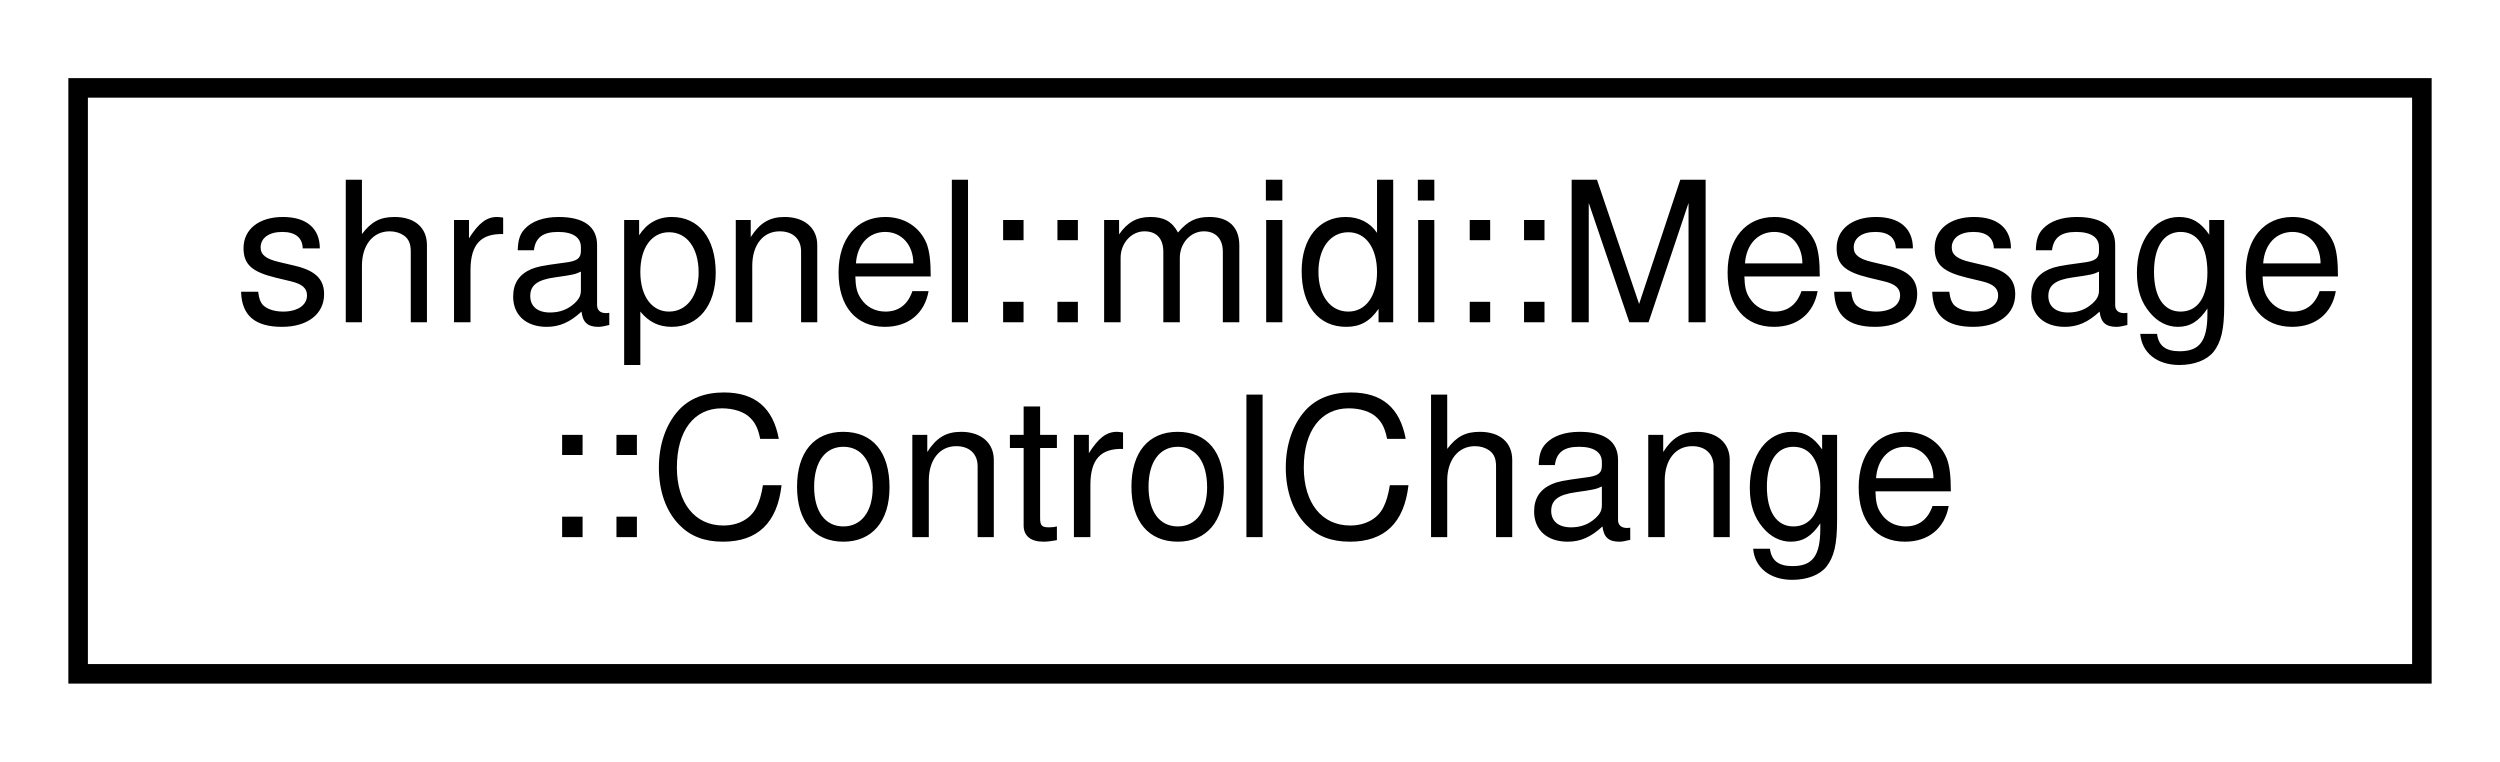
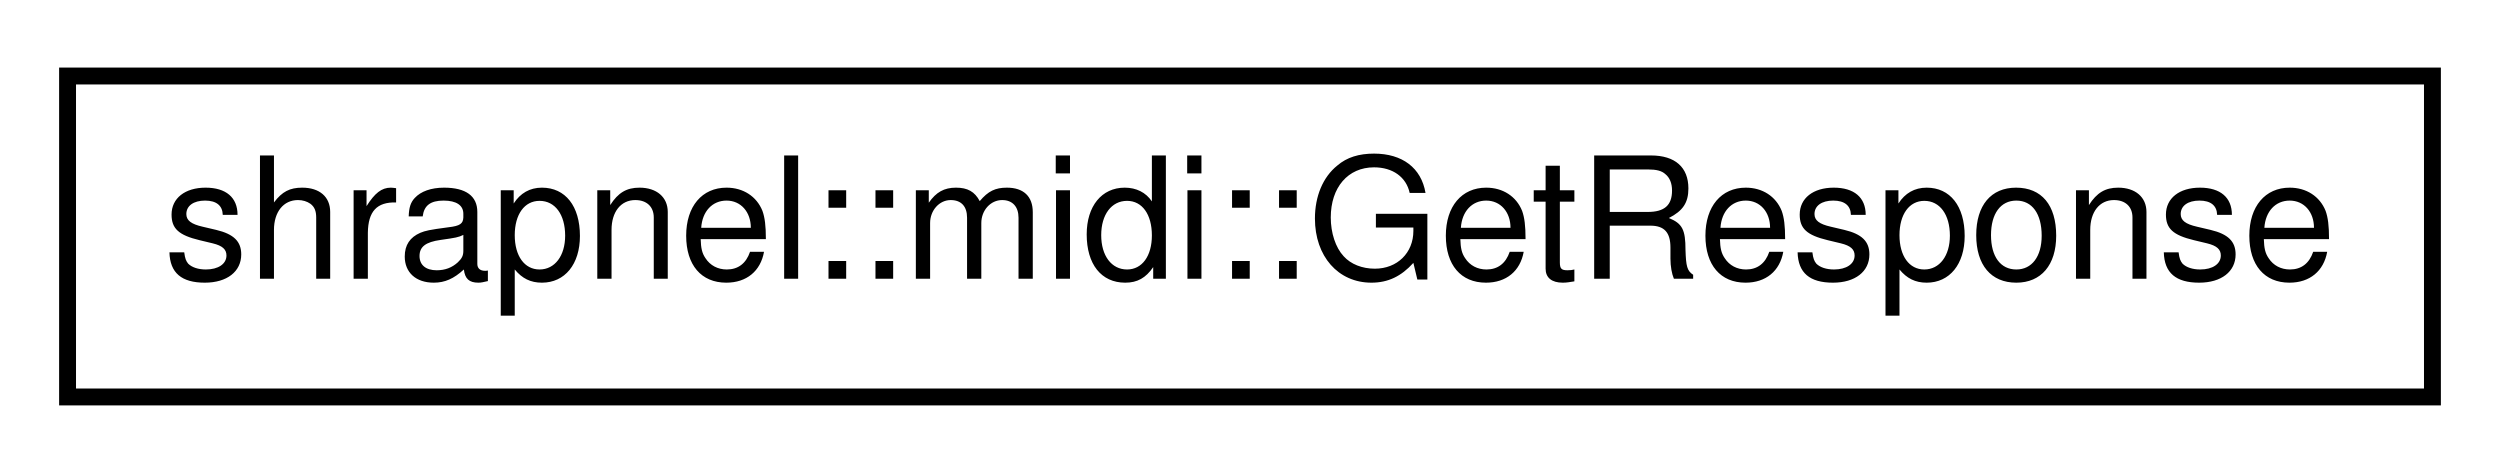
- <svg xmlns="http://www.w3.org/2000/svg" xmlns:xlink="http://www.w3.org/1999/xlink" width="128pt" height="39pt" viewBox="0.00 0.00 128.00 39.00">
-   <g id="graph0" class="graph" transform="scale(1 1) rotate(0) translate(4 35)">
+ <svg xmlns="http://www.w3.org/2000/svg" xmlns:xlink="http://www.w3.org/1999/xlink" width="148pt" height="28pt" viewBox="0.00 0.00 148.00 28.00">
+   <g id="graph0" class="graph" transform="scale(1 1) rotate(0) translate(4 24)">
    <g id="node1" class="node">
      <g id="a_node1">
-         <a xlink:href="structshrapnel_1_1midi_1_1Message_1_1ControlChange.html" target="_top" xlink:title=" ">
-           <polygon fill="none" stroke="black" points="0,-0.5 0,-30.5 120,-30.5 120,-0.5 0,-0.5" />
-           <text text-anchor="start" x="8" y="-18.5" font-family="Helvetica,sans-Serif" font-size="10.00">shrapnel::midi::Message</text>
-           <text text-anchor="middle" x="60" y="-7.5" font-family="Helvetica,sans-Serif" font-size="10.00">::ControlChange</text>
+         <a xlink:href="structshrapnel_1_1midi_1_1GetResponse.html" target="_top" xlink:title=" ">
+           <polygon fill="none" stroke="black" points="0,-0.5 0,-19.5 140,-19.5 140,-0.5 0,-0.5" />
+           <text text-anchor="middle" x="70" y="-7.5" font-family="Helvetica,sans-Serif" font-size="10.00">shrapnel::midi::GetResponse</text>
        </a>
      </g>
    </g>
  </g>
</svg>
